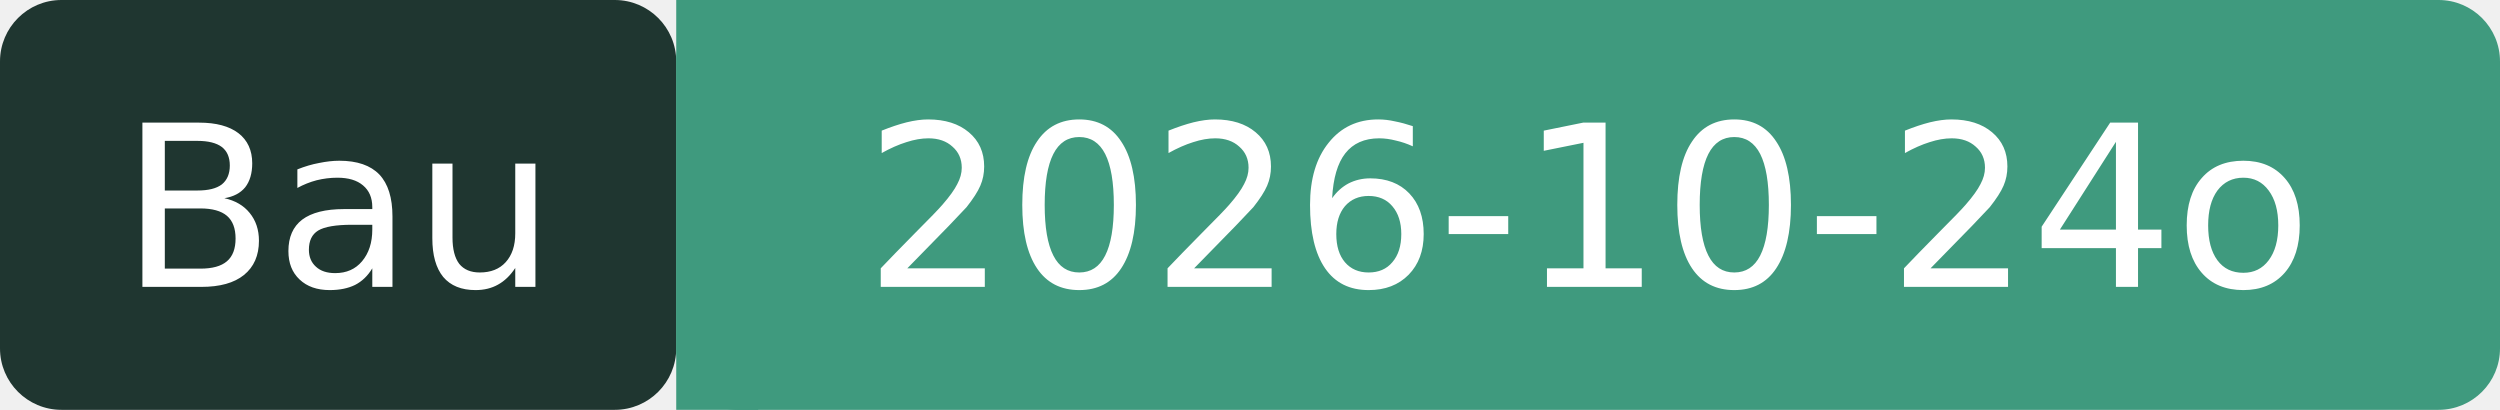
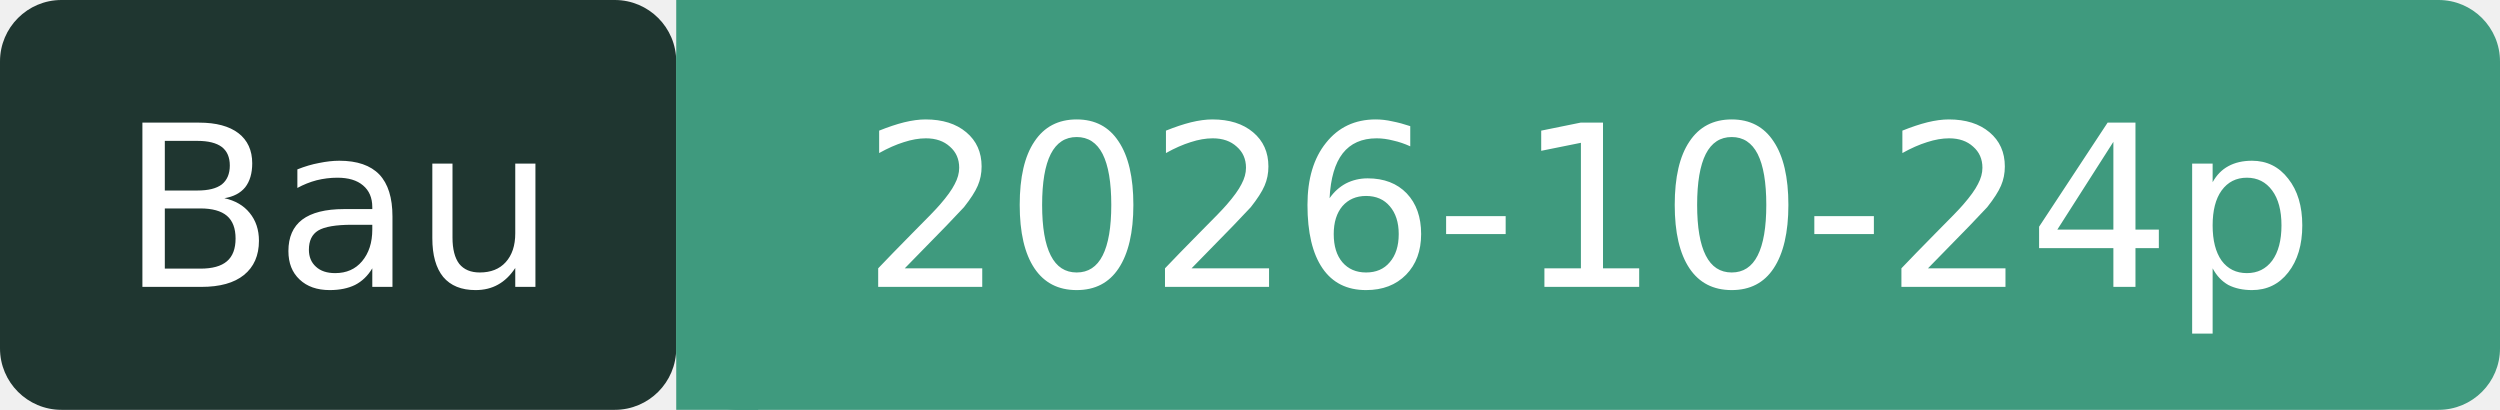
- <svg xmlns="http://www.w3.org/2000/svg" width="122" height="20" role="img" aria-label="Bau: 2026-10-24o">
+ <svg xmlns="http://www.w3.org/2000/svg" width="122" height="20" role="img" aria-label="Bau: 2026-10-24p">
  <rect width="33" height="20" rx="3" fill="#1F3630" />
  <rect x="33" width="89" height="20" rx="3" fill="#3F9A7E" />
  <rect x="33" width="4" height="20" fill="#3F9A7E" />
  <g fill="#fff" font-family="Verdana,DejaVu Sans,sans-serif" font-size="11" text-anchor="middle">
    <text x="16.5" y="14">Bau</text>
-     <text x="77.5" y="14">2026-10-24o</text>
+     <text x="77.5" y="14">2026-10-24p</text>
  </g>
</svg>
